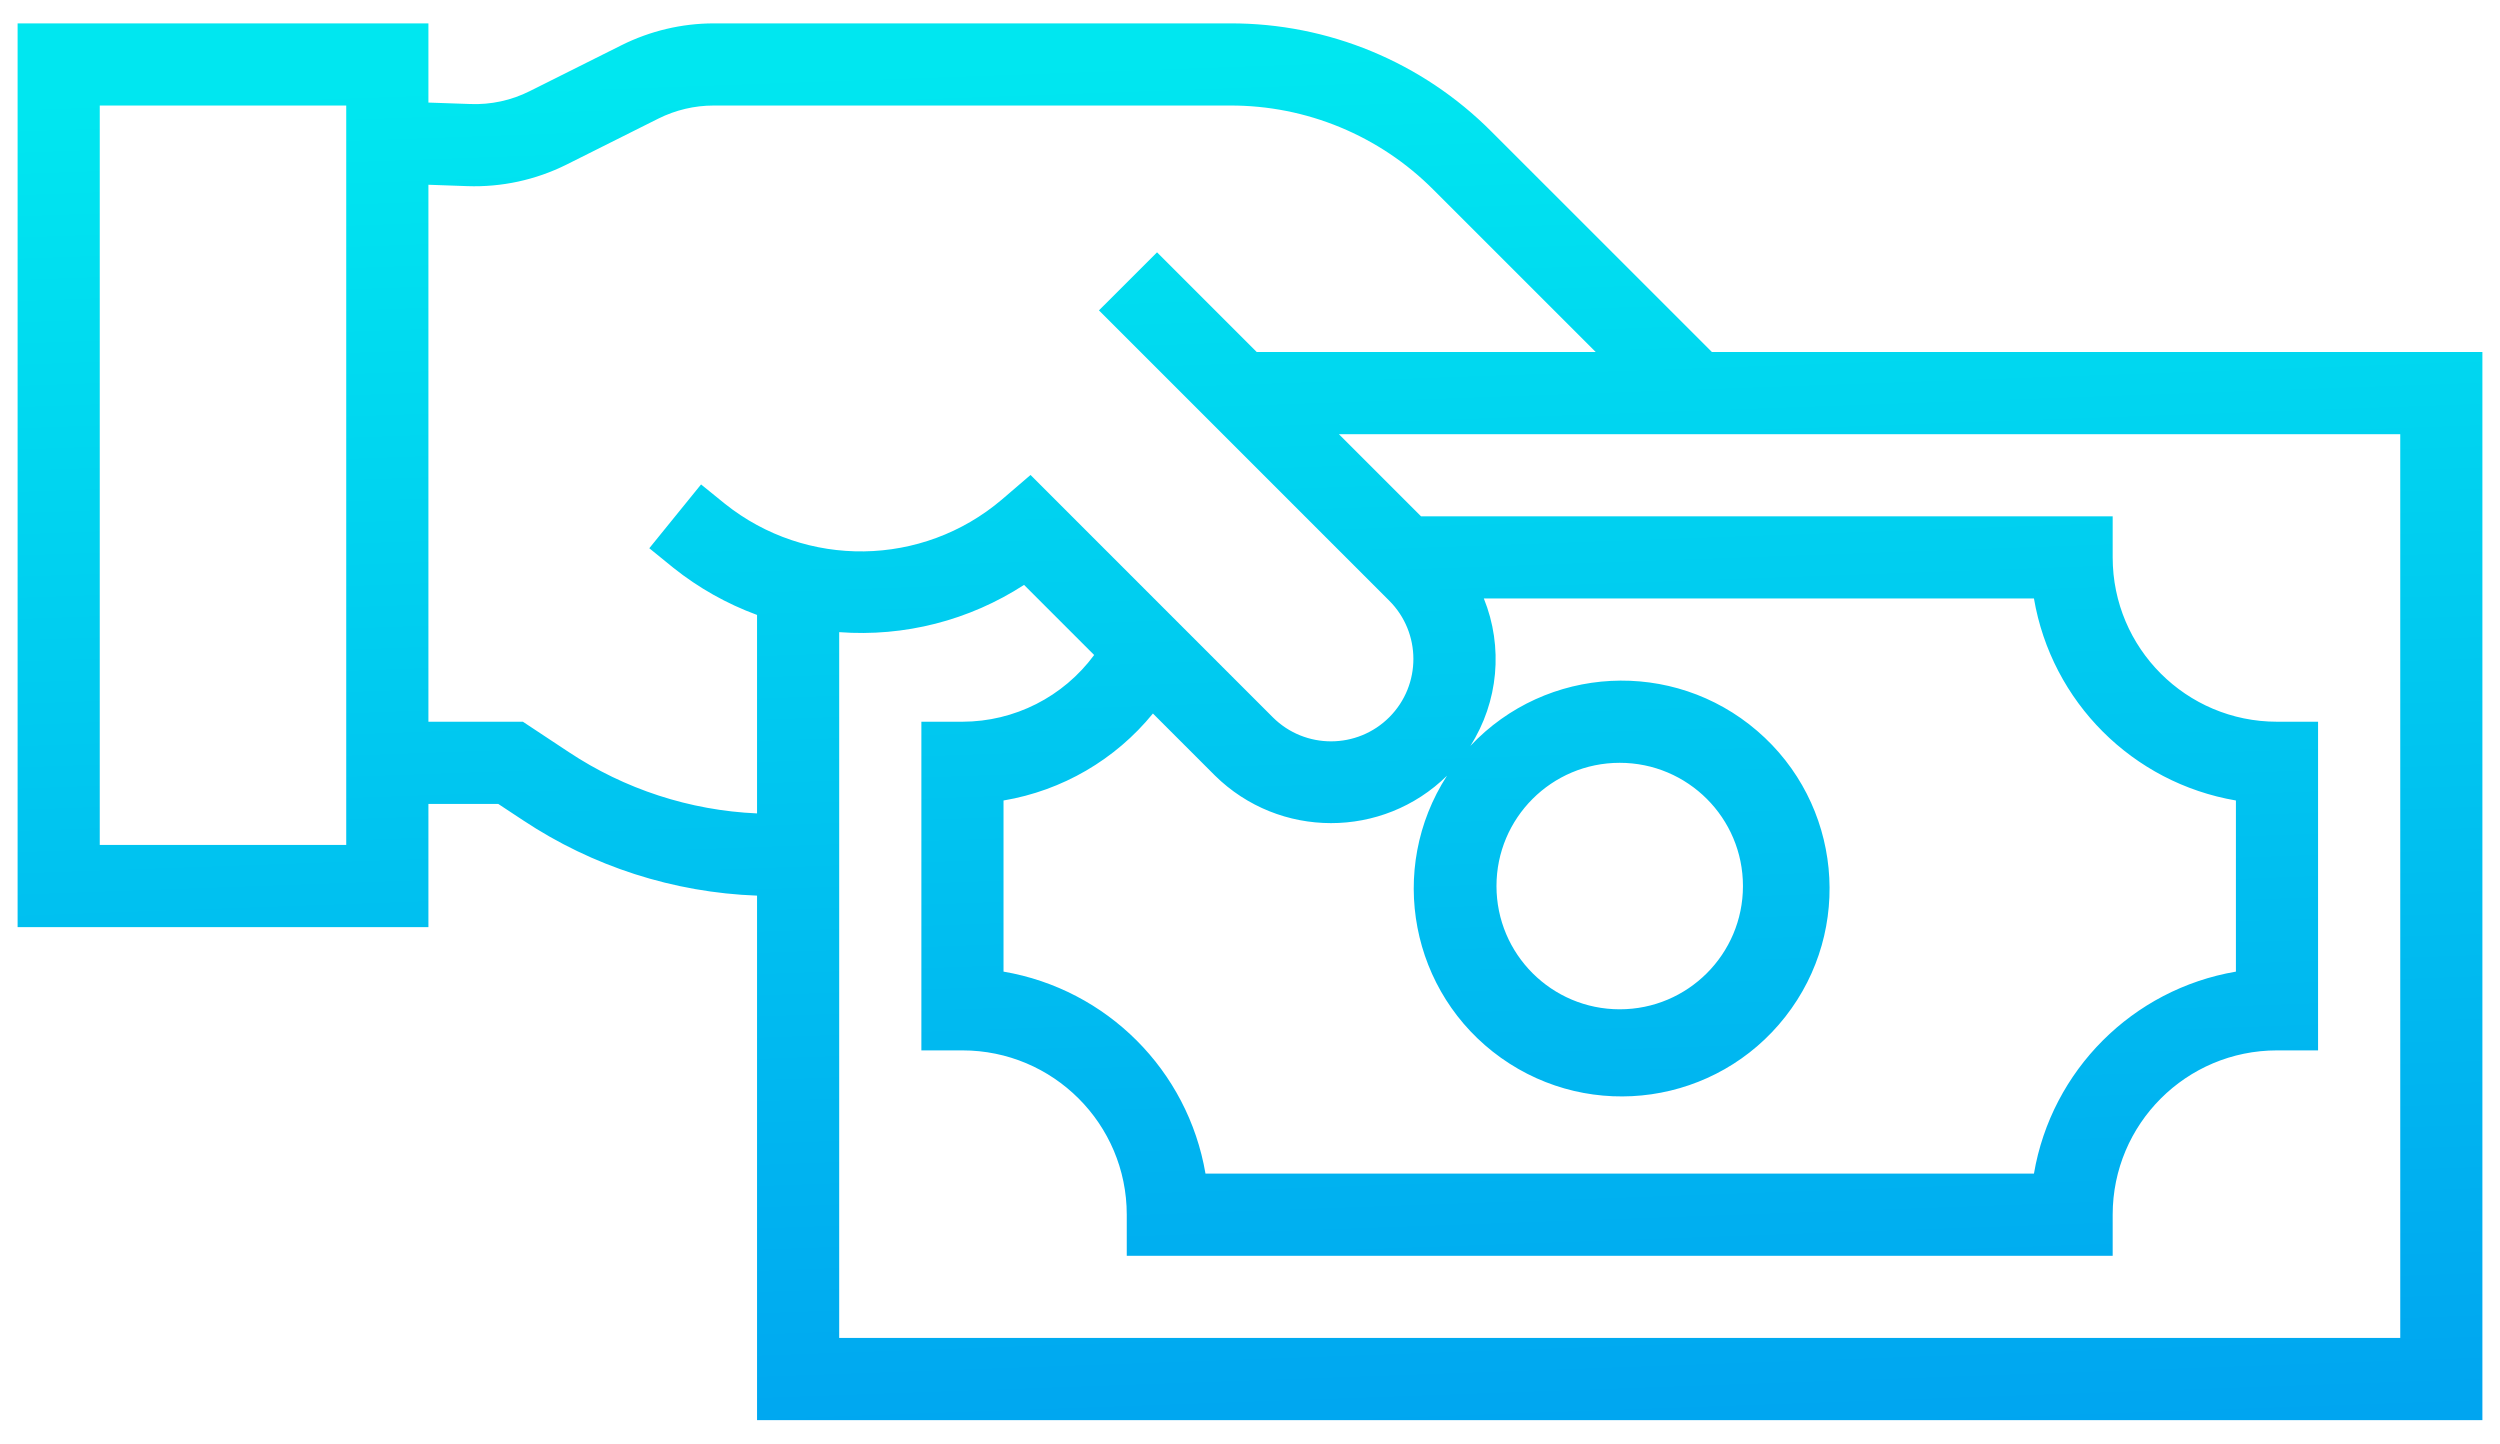
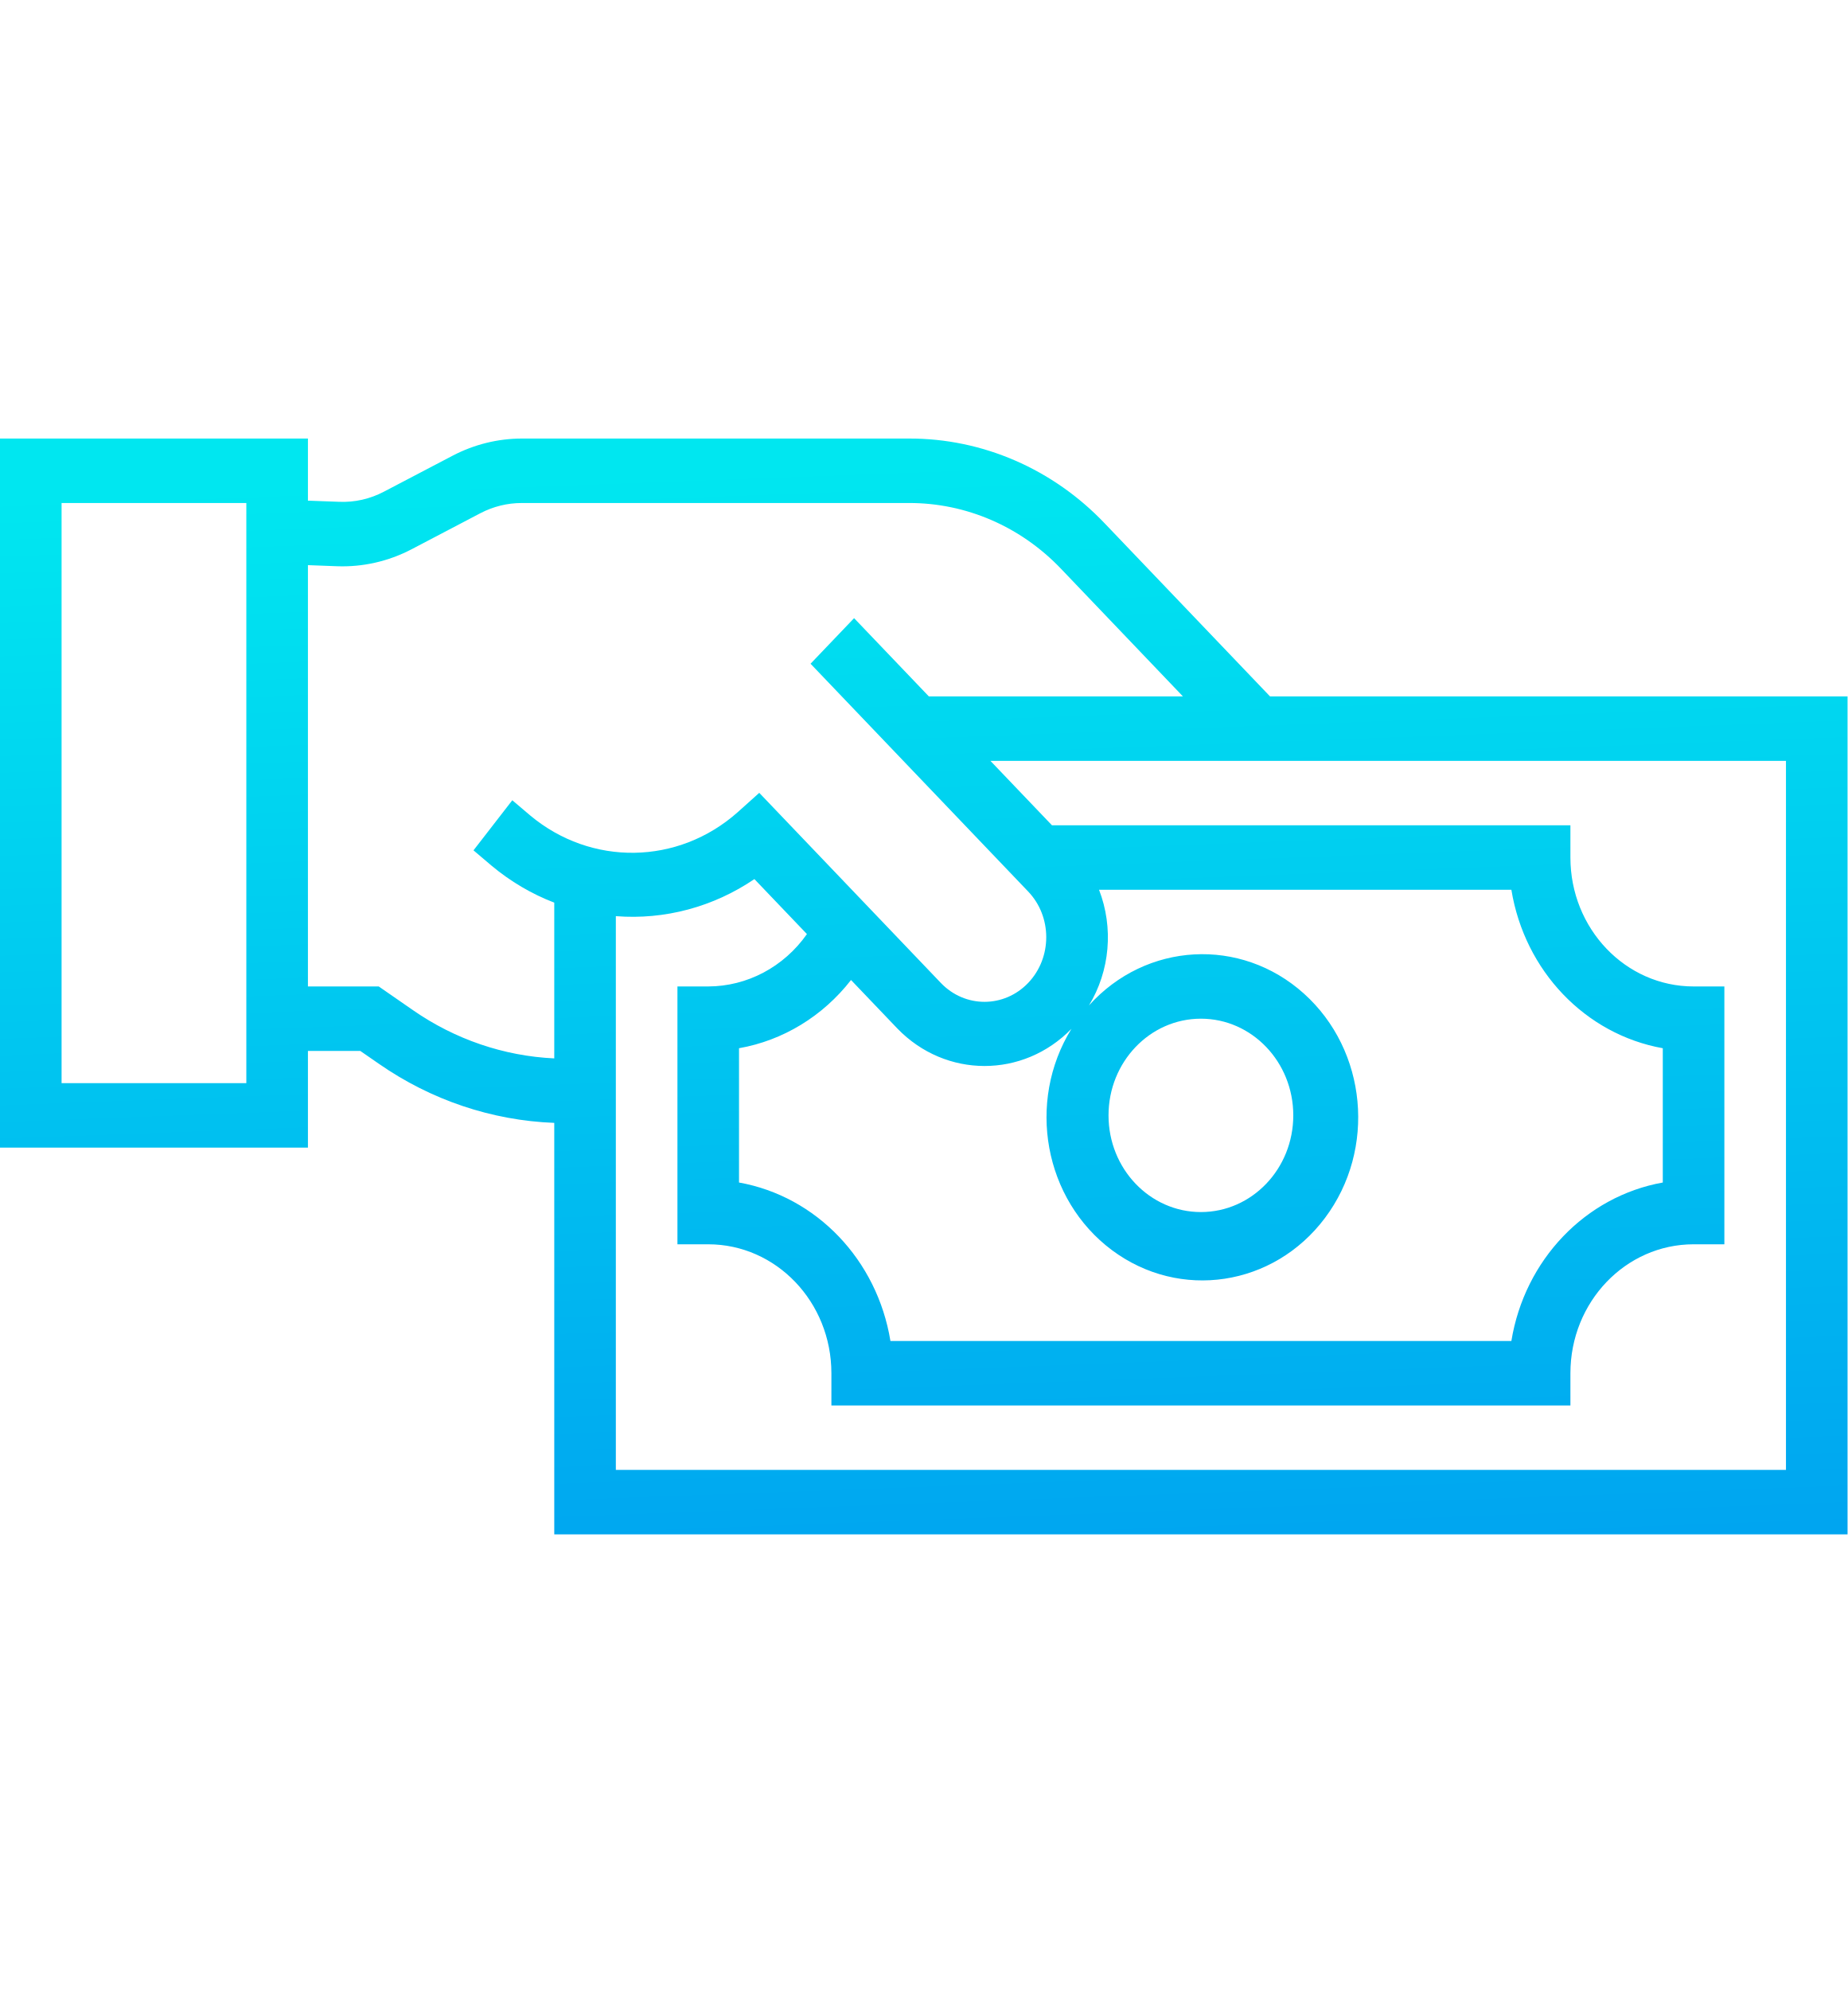
- <svg xmlns="http://www.w3.org/2000/svg" width="71" height="41" viewBox="0 0 71 41" fill="none">
-   <path d="M48.618 9.997L42.36 3.74C40.395 1.764 37.722 0.656 34.935 0.664H20.268C19.363 0.665 18.47 0.877 17.659 1.28L15.045 2.588C14.521 2.852 13.938 2.978 13.352 2.954L12.167 2.913V0.664H0.5V26.331H12.167V22.831H14.15L14.856 23.297C16.831 24.609 19.131 25.349 21.5 25.436V40.331H70.5V9.997H48.618ZM9.833 23.997H2.833V2.997H9.833V23.997ZM16.148 21.356L14.85 20.497H12.167V5.247L13.267 5.286C14.244 5.321 15.213 5.111 16.088 4.675L18.7 3.367C19.187 3.124 19.724 2.997 20.268 2.997H34.935C37.102 2.991 39.182 3.853 40.71 5.389L45.319 9.997H35.691L32.86 7.166L31.21 8.815L39.452 17.057C40.367 17.969 40.37 19.45 39.459 20.366C38.547 21.281 37.065 21.284 36.15 20.373L29.267 13.489L28.45 14.19C26.195 16.105 22.898 16.154 20.586 14.306L19.91 13.758L18.44 15.57L19.123 16.125C19.838 16.696 20.641 17.148 21.5 17.464V23.101C19.59 23.017 17.74 22.413 16.148 21.356ZM32.743 20.264L34.504 22.025C36.331 23.825 39.265 23.828 41.095 22.03C39.383 24.682 40.058 28.211 42.629 30.043C45.2 31.874 48.757 31.36 50.703 28.875C52.65 26.391 52.298 22.814 49.904 20.757C47.511 18.699 43.922 18.888 41.758 21.184C42.555 19.933 42.698 18.373 42.141 16.997H57.764C58.265 19.933 60.565 22.232 63.5 22.734V27.594C60.565 28.096 58.265 30.395 57.764 33.331H34.236C33.735 30.395 31.436 28.096 28.5 27.594V22.734C30.167 22.453 31.675 21.575 32.743 20.264ZM42.5 25.164C42.5 23.231 44.067 21.664 46 21.664C47.933 21.664 49.5 23.231 49.5 25.164C49.5 27.097 47.933 28.664 46 28.664C44.067 28.664 42.5 27.097 42.5 25.164ZM68.167 37.997H23.833V17.953C25.683 18.092 27.527 17.62 29.083 16.611L31.074 18.602C30.198 19.791 28.811 20.495 27.333 20.497H26.167V29.831H27.333C29.91 29.831 32 31.92 32 34.497V35.664H60V34.497C60 31.92 62.09 29.831 64.667 29.831H65.833V20.497H64.667C62.09 20.497 60 18.408 60 15.831V14.664H40.358L38.025 12.331H68.167V37.997Z" fill="url(#paint0_linear_578_3174)" />
+ <svg xmlns="http://www.w3.org/2000/svg" width="65" height="70" viewBox="0 0 88 53" fill="none">
+   <path d="M60.491 12.279L52.624 4.046C50.154 1.446 46.793 -0.01 43.29 5.62813e-05H24.851C23.713 0.002 22.591 0.28 21.572 0.81L18.285 2.531C17.626 2.878 16.894 3.044 16.157 3.013L14.667 2.958V5.62813e-05H0V33.767H14.667V29.163H17.16L18.048 29.777C20.53 31.502 23.422 32.476 26.4 32.59V52.186H88V12.279H60.491ZM11.733 30.698H2.933V3.07H11.733V30.698ZM19.671 27.223L18.04 26.093H14.667V6.029L16.049 6.081C17.278 6.127 18.497 5.85 19.596 5.277L22.88 3.556C23.492 3.236 24.167 3.07 24.851 3.07H43.29C46.014 3.062 48.629 4.195 50.55 6.216L56.343 12.279H44.241L40.681 8.554L38.607 10.724L48.968 21.567C50.119 22.766 50.122 24.715 48.977 25.92C47.83 27.124 45.968 27.128 44.817 25.929L36.164 16.873L35.137 17.794C32.302 20.314 28.157 20.378 25.251 17.947L24.401 17.226L22.553 19.611L23.412 20.34C24.311 21.092 25.32 21.687 26.4 22.102V29.519C24 29.407 21.673 28.613 19.671 27.223ZM40.535 25.786L42.748 28.102C45.045 30.471 48.733 30.474 51.034 28.11C48.881 31.599 49.731 36.241 52.963 38.651C56.194 41.06 60.665 40.384 63.112 37.115C65.56 33.846 65.118 29.141 62.108 26.434C59.1 23.727 54.588 23.975 51.868 26.997C52.87 25.35 53.048 23.298 52.348 21.488H71.988C72.619 25.35 75.51 28.375 79.2 29.035V35.43C75.51 36.09 72.619 39.115 71.988 42.977H42.412C41.781 39.115 38.89 36.09 35.2 35.43V29.035C37.296 28.666 39.192 27.511 40.535 25.786ZM52.8 32.233C52.8 29.69 54.77 27.628 57.2 27.628C59.63 27.628 61.6 29.69 61.6 32.233C61.6 34.776 59.63 36.837 57.2 36.837C54.77 36.837 52.8 34.776 52.8 32.233ZM85.067 49.116H29.333V22.745C31.659 22.928 33.977 22.308 35.933 20.98L38.435 23.599C37.335 25.164 35.59 26.089 33.733 26.093H32.267V38.372H33.733C36.973 38.372 39.6 41.121 39.6 44.512V46.047H74.8V44.512C74.8 41.121 77.427 38.372 80.667 38.372H82.133V26.093H80.667C77.427 26.093 74.8 23.344 74.8 19.953V18.419H50.107L47.174 15.349H85.067V49.116Z" fill="url(#paint0_linear_976_2889)" />
  <defs>
-     <linearGradient id="paint0_linear_578_3174" x1="37.528" y1="74.942" x2="34.908" y2="1.607" gradientUnits="userSpaceOnUse">
+     <linearGradient id="paint0_linear_976_2889" x1="46.549" y1="97.721" x2="42.944" y2="1.252" gradientUnits="userSpaceOnUse">
      <stop stop-color="#006DF0" />
      <stop offset="1" stop-color="#00E7F0" />
    </linearGradient>
  </defs>
</svg>
